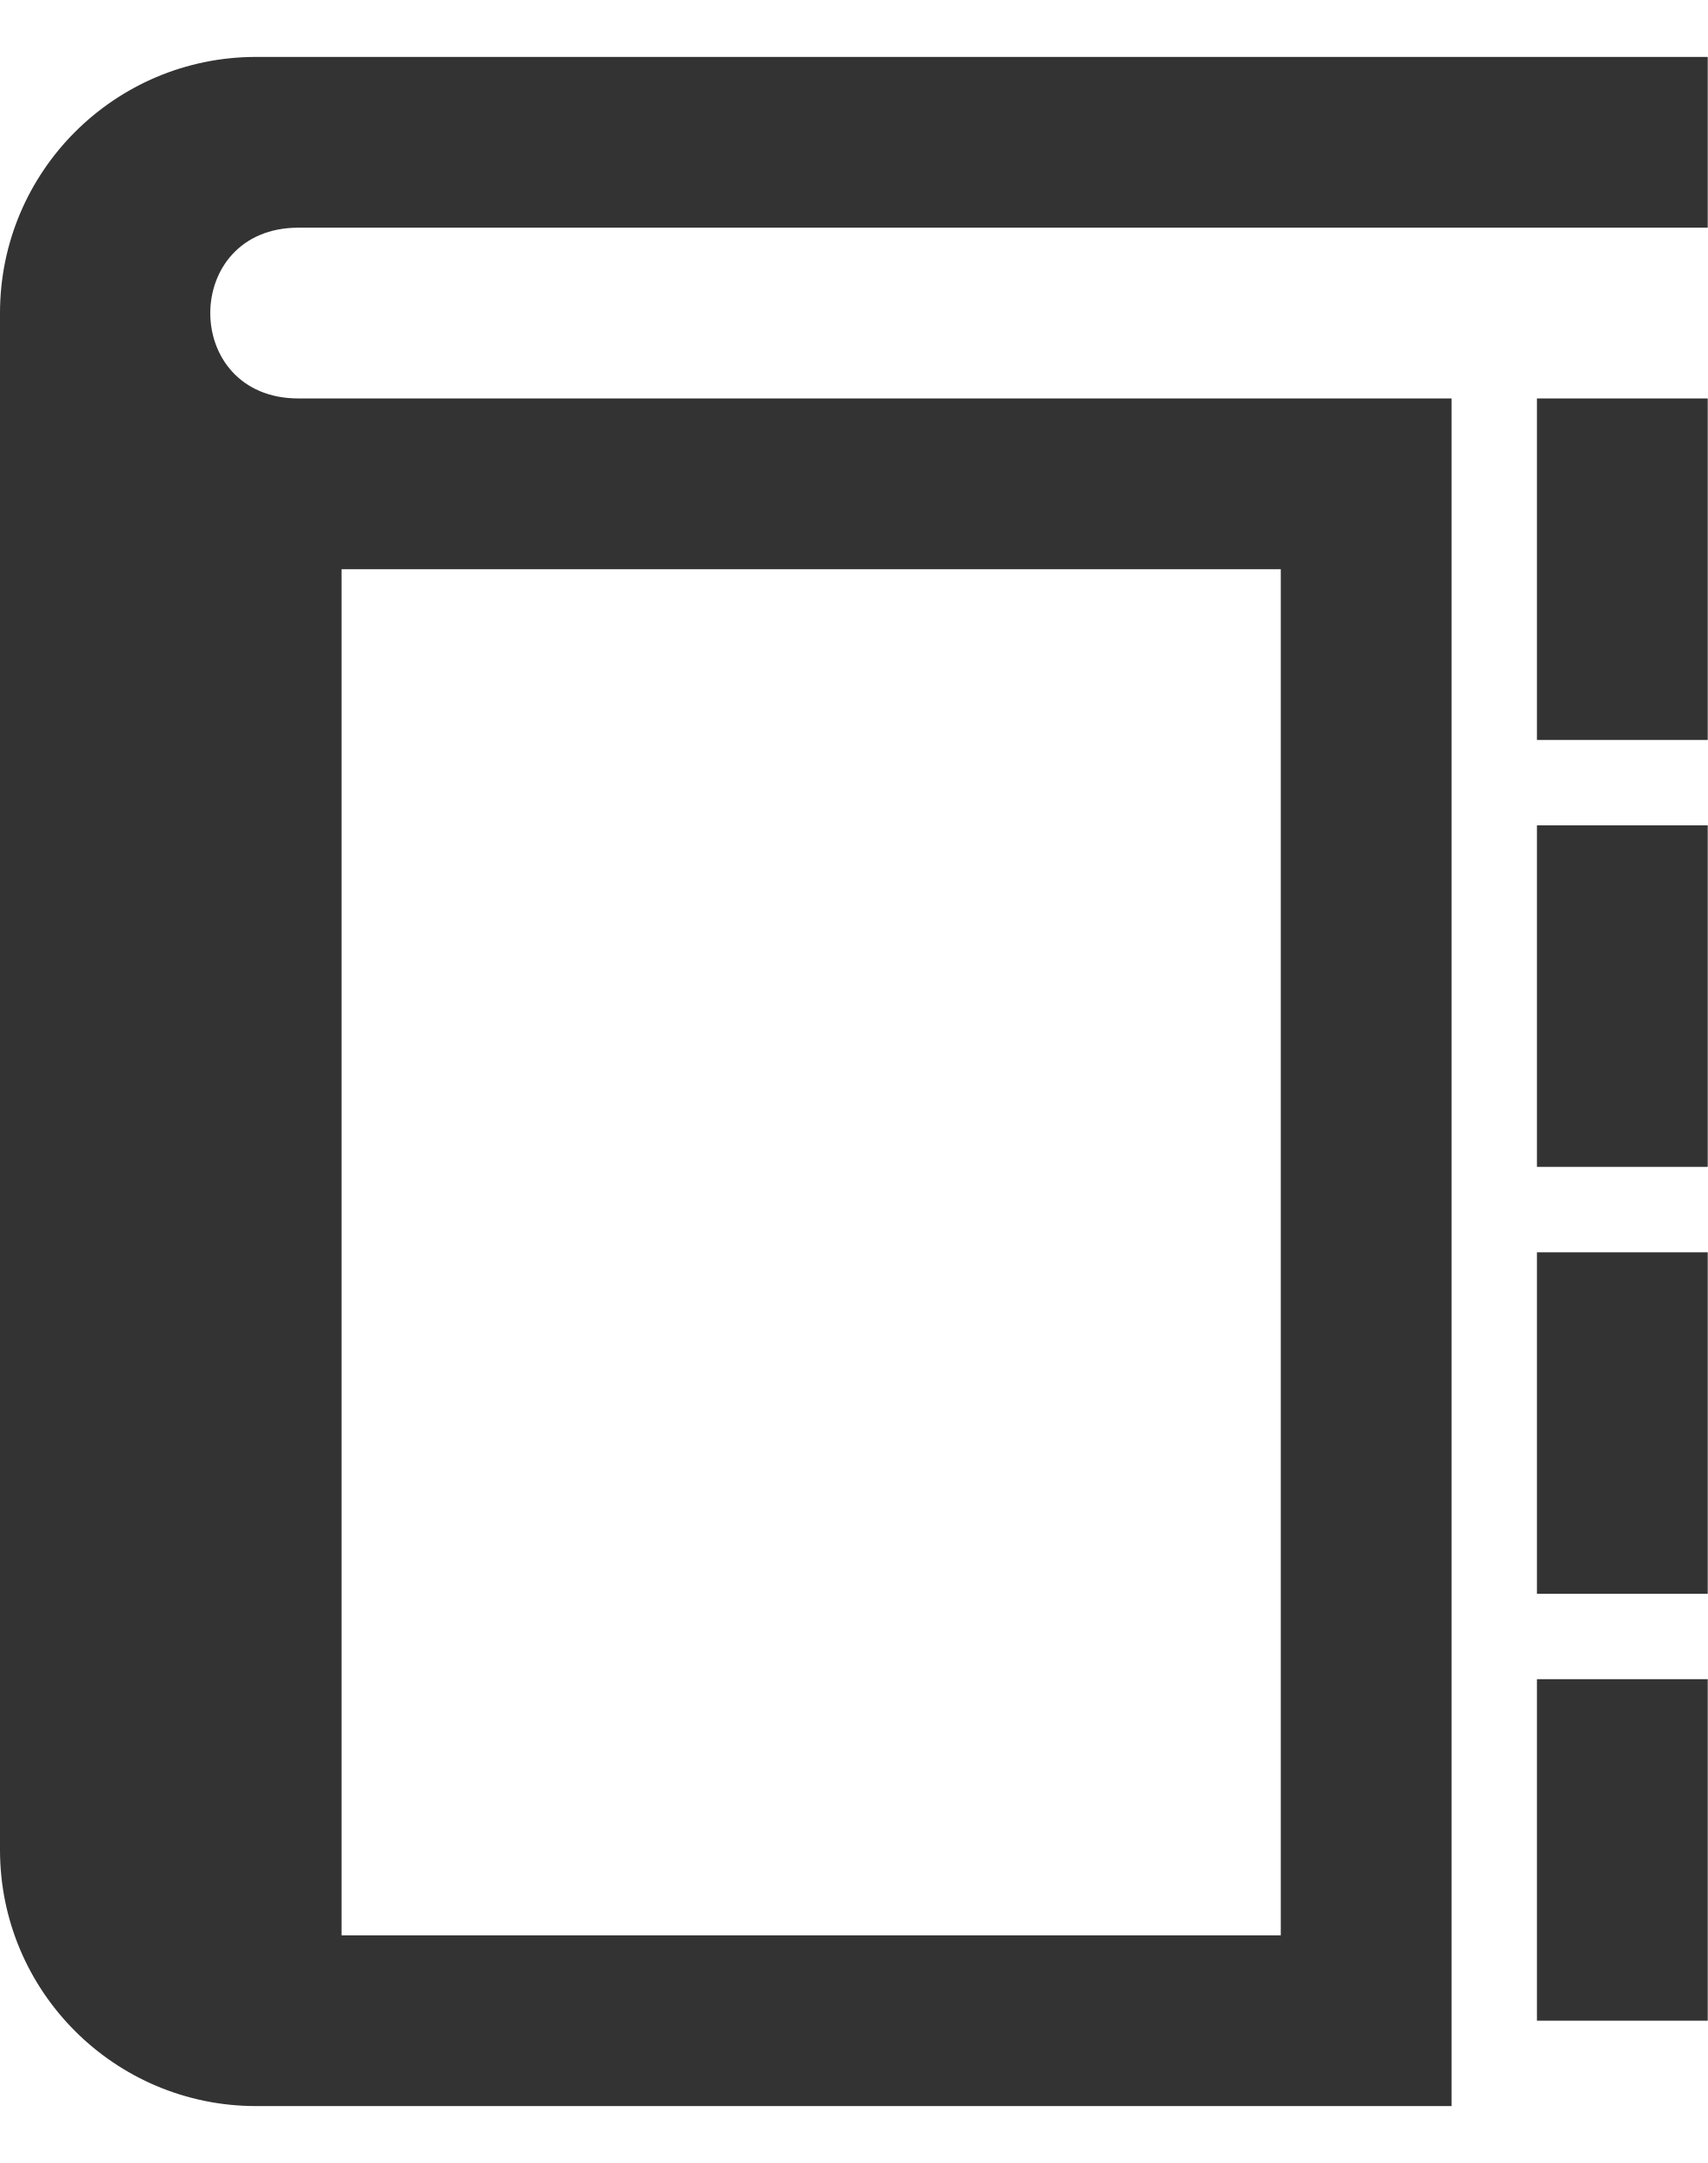
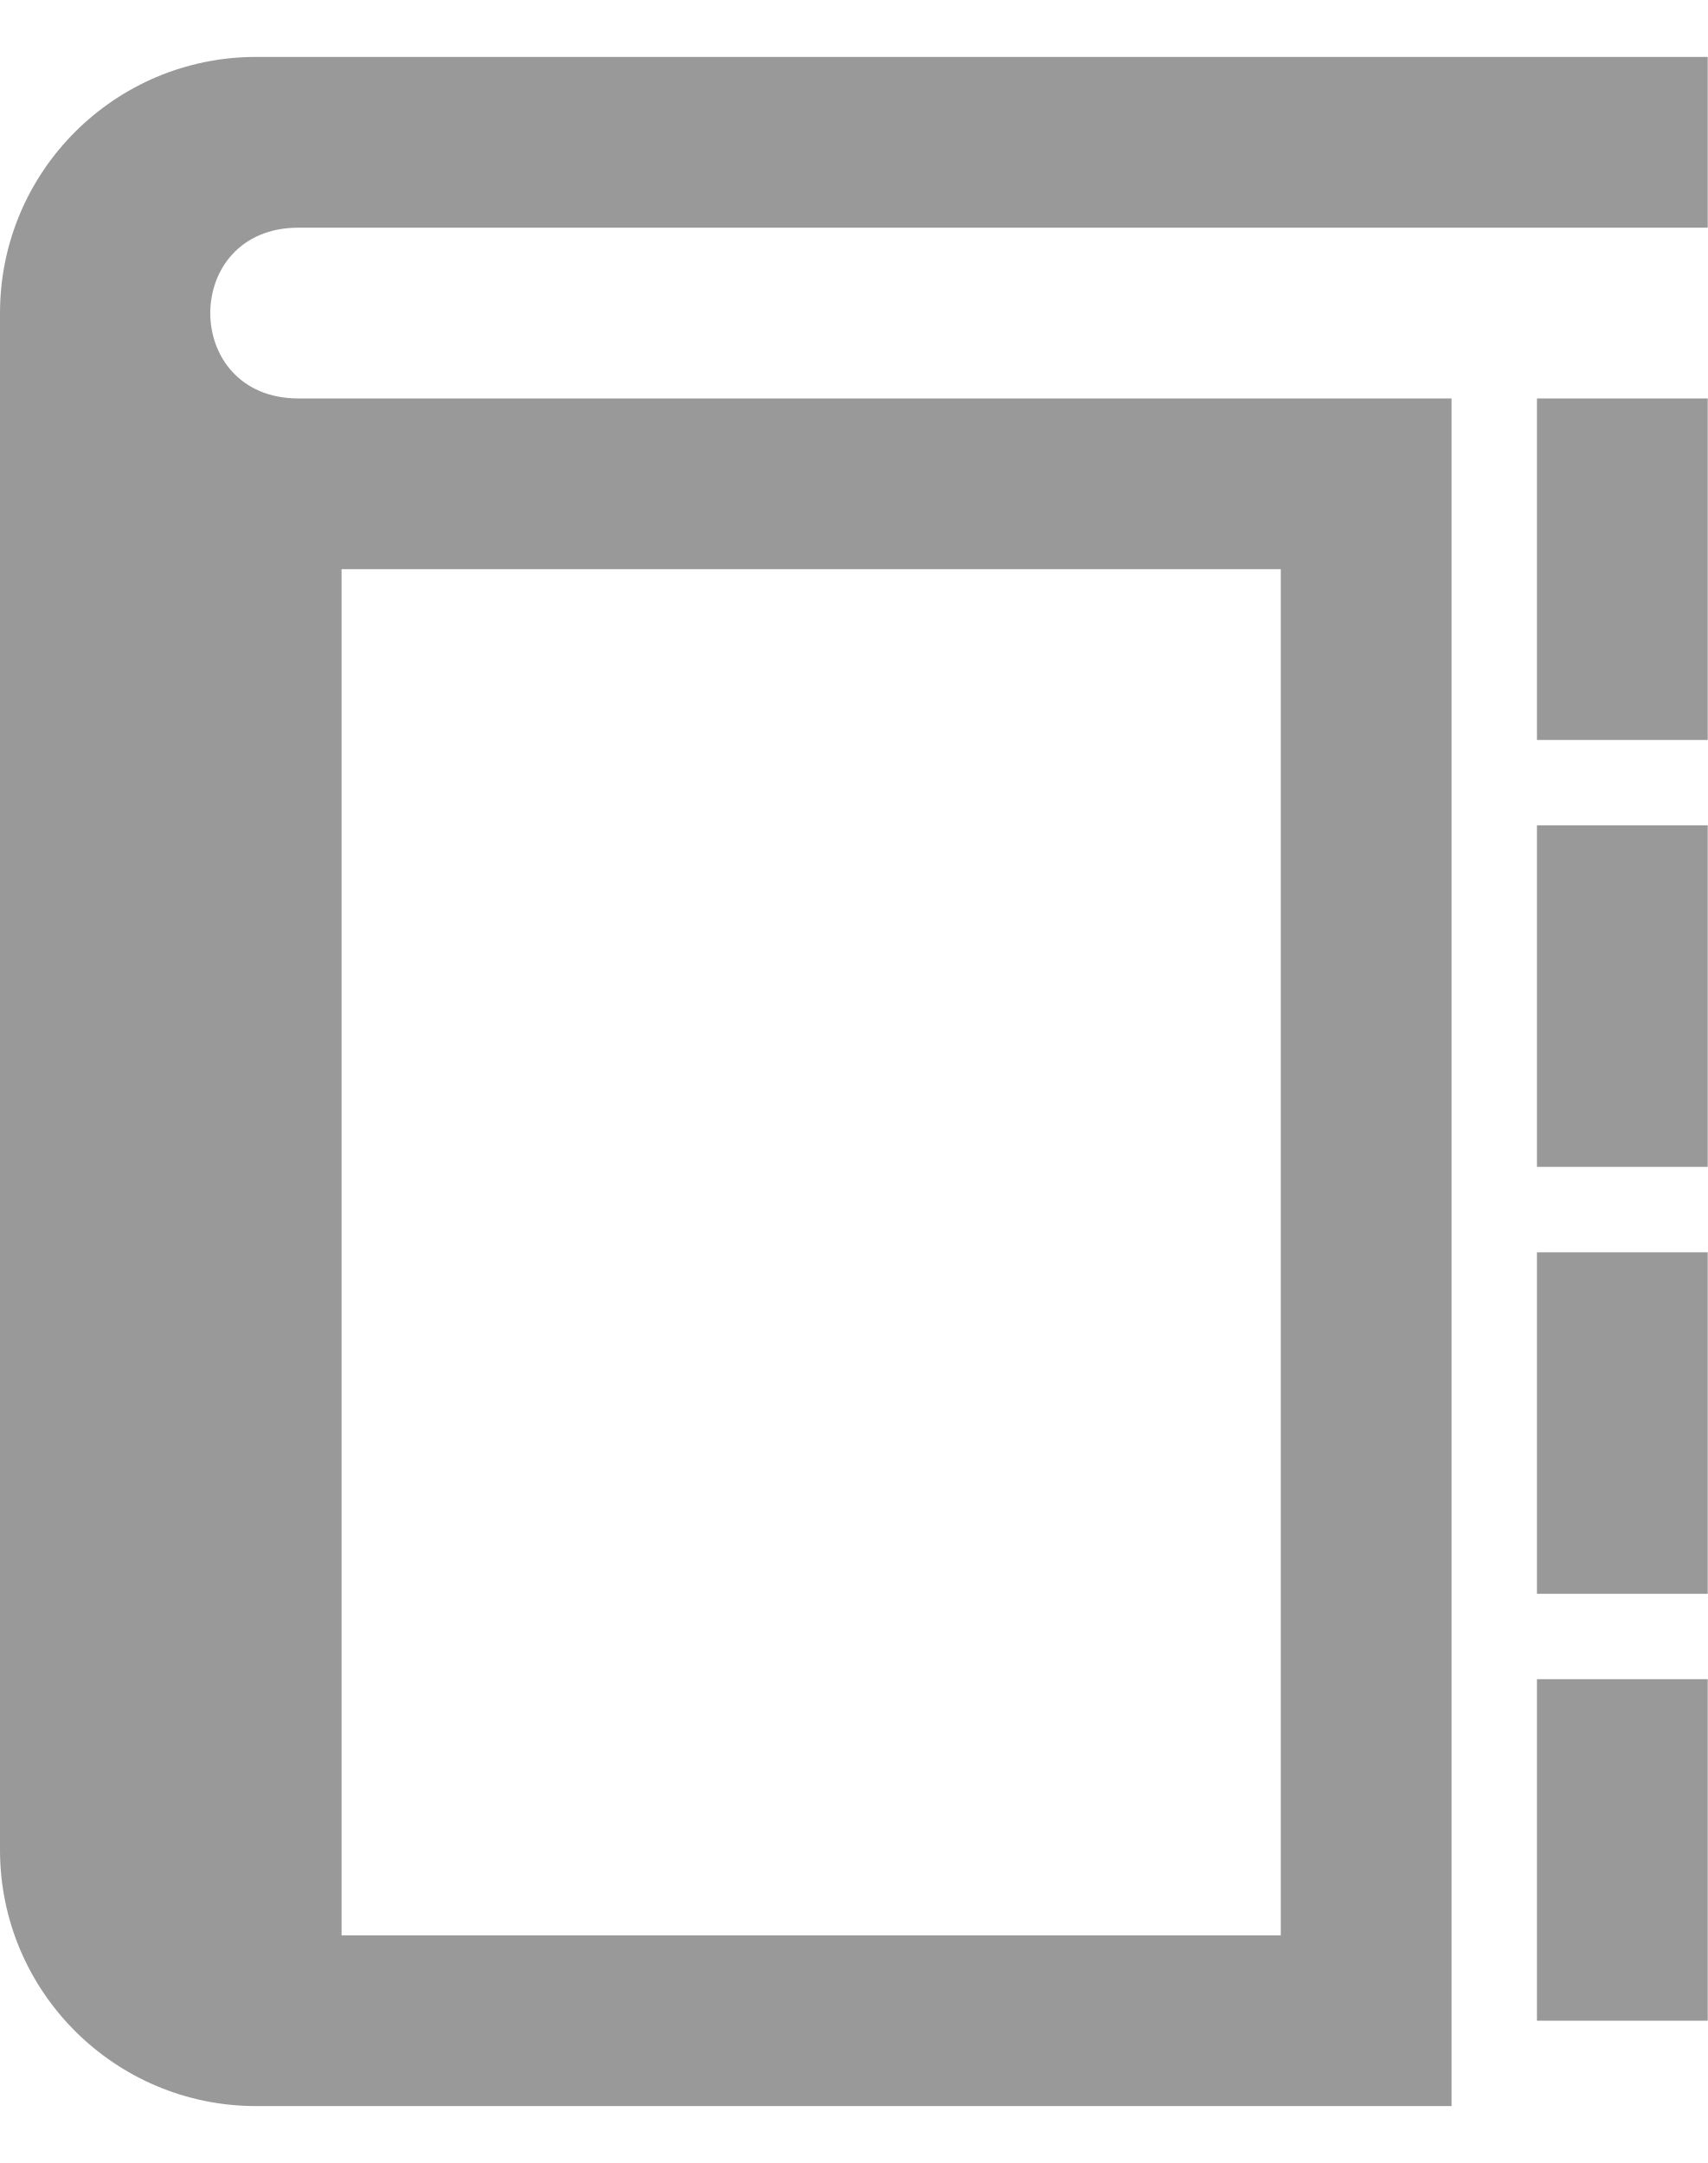
<svg xmlns="http://www.w3.org/2000/svg" width="15" height="19" viewBox="0 0 15 19" fill="none">
-   <path d="M15 10.25H13.5V7.25H15V10.25ZM15 3.5H13.5V6.5H15V3.5ZM15 11H13.5V14H15V11ZM15 14.75H13.5V17.75H15V14.75ZM2.621 3.5H12.75V18.5H2.25C1.008 18.5 0 17.493 0 16.25V2.75C0 1.507 1.008 0.5 2.25 0.5H15V2H2.621C1.589 2 1.589 3.5 2.621 3.5ZM3 17H11.25V5H3V17Z" fill="#333333" />
+   <path d="M15 10.25H13.5V7.25H15V10.25ZM15 3.5H13.5V6.5H15V3.5ZM15 11H13.5V14H15V11ZM15 14.75H13.5V17.75H15V14.75ZM2.621 3.5H12.75V18.5H2.25C1.008 18.5 0 17.493 0 16.25V2.75C0 1.507 1.008 0.5 2.25 0.5H15V2H2.621C1.589 2 1.589 3.5 2.621 3.5ZM3 17H11.25V5H3V17Z" fill="#999999" />
</svg>
